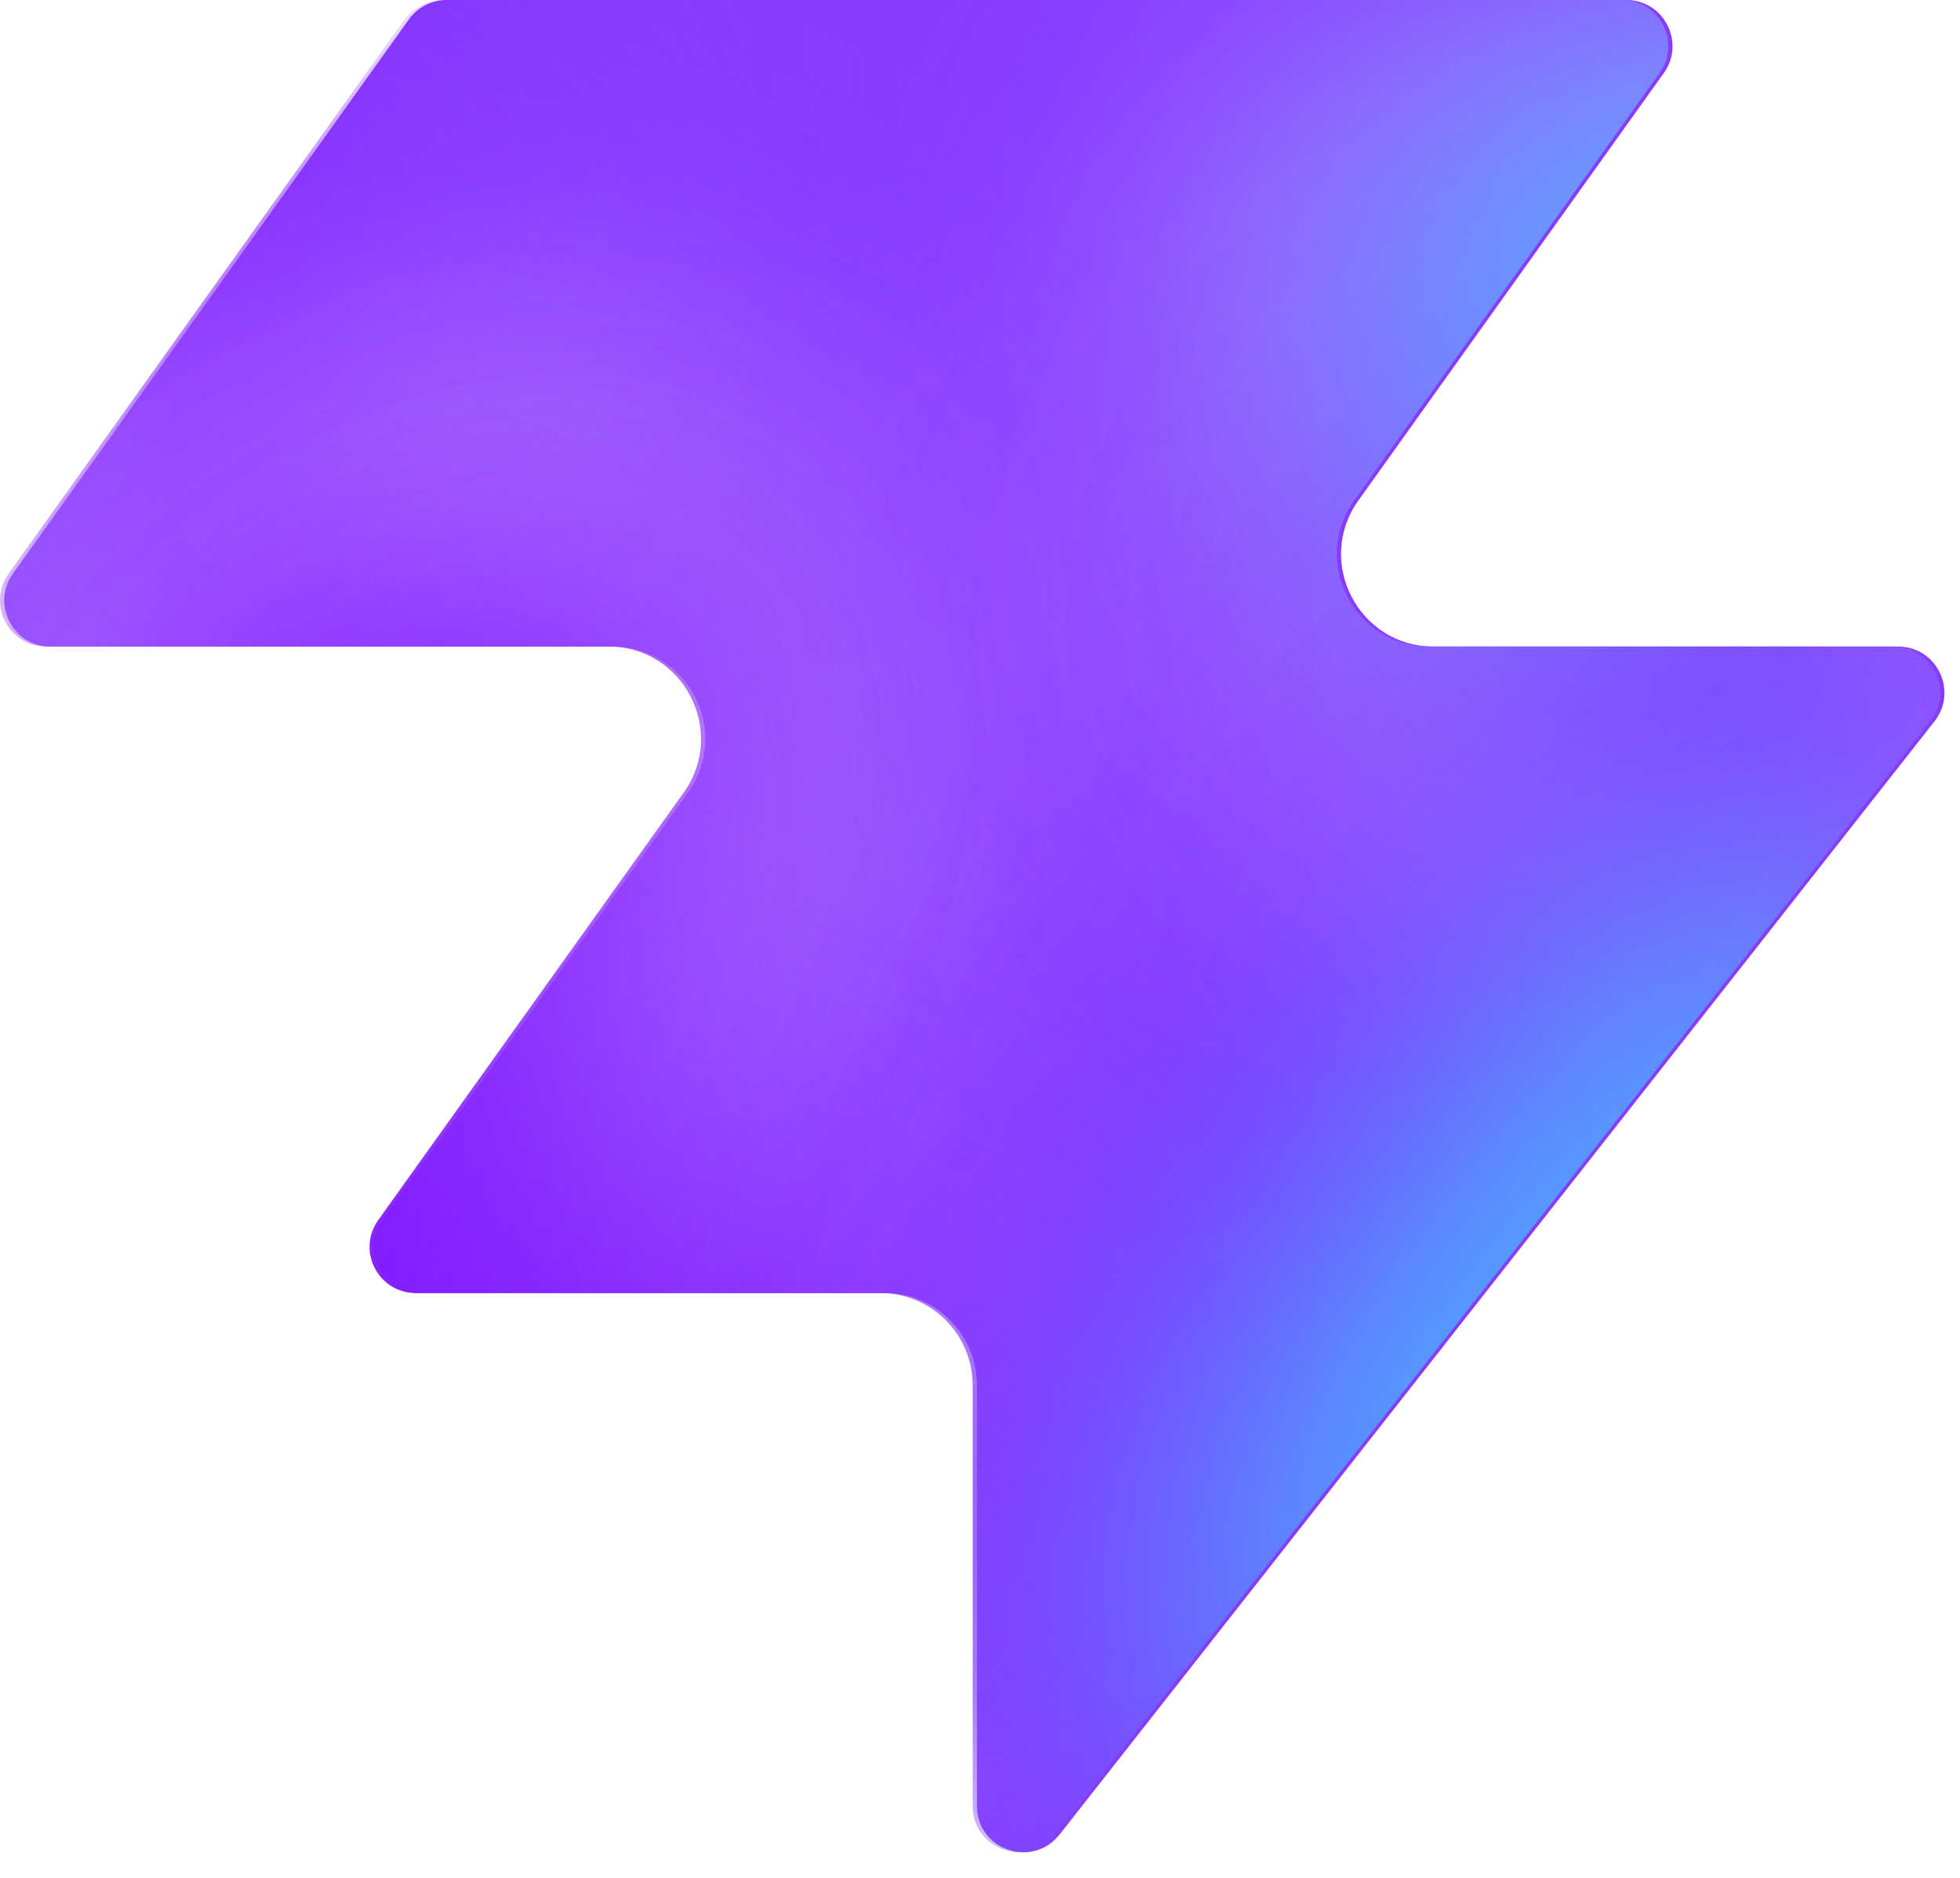
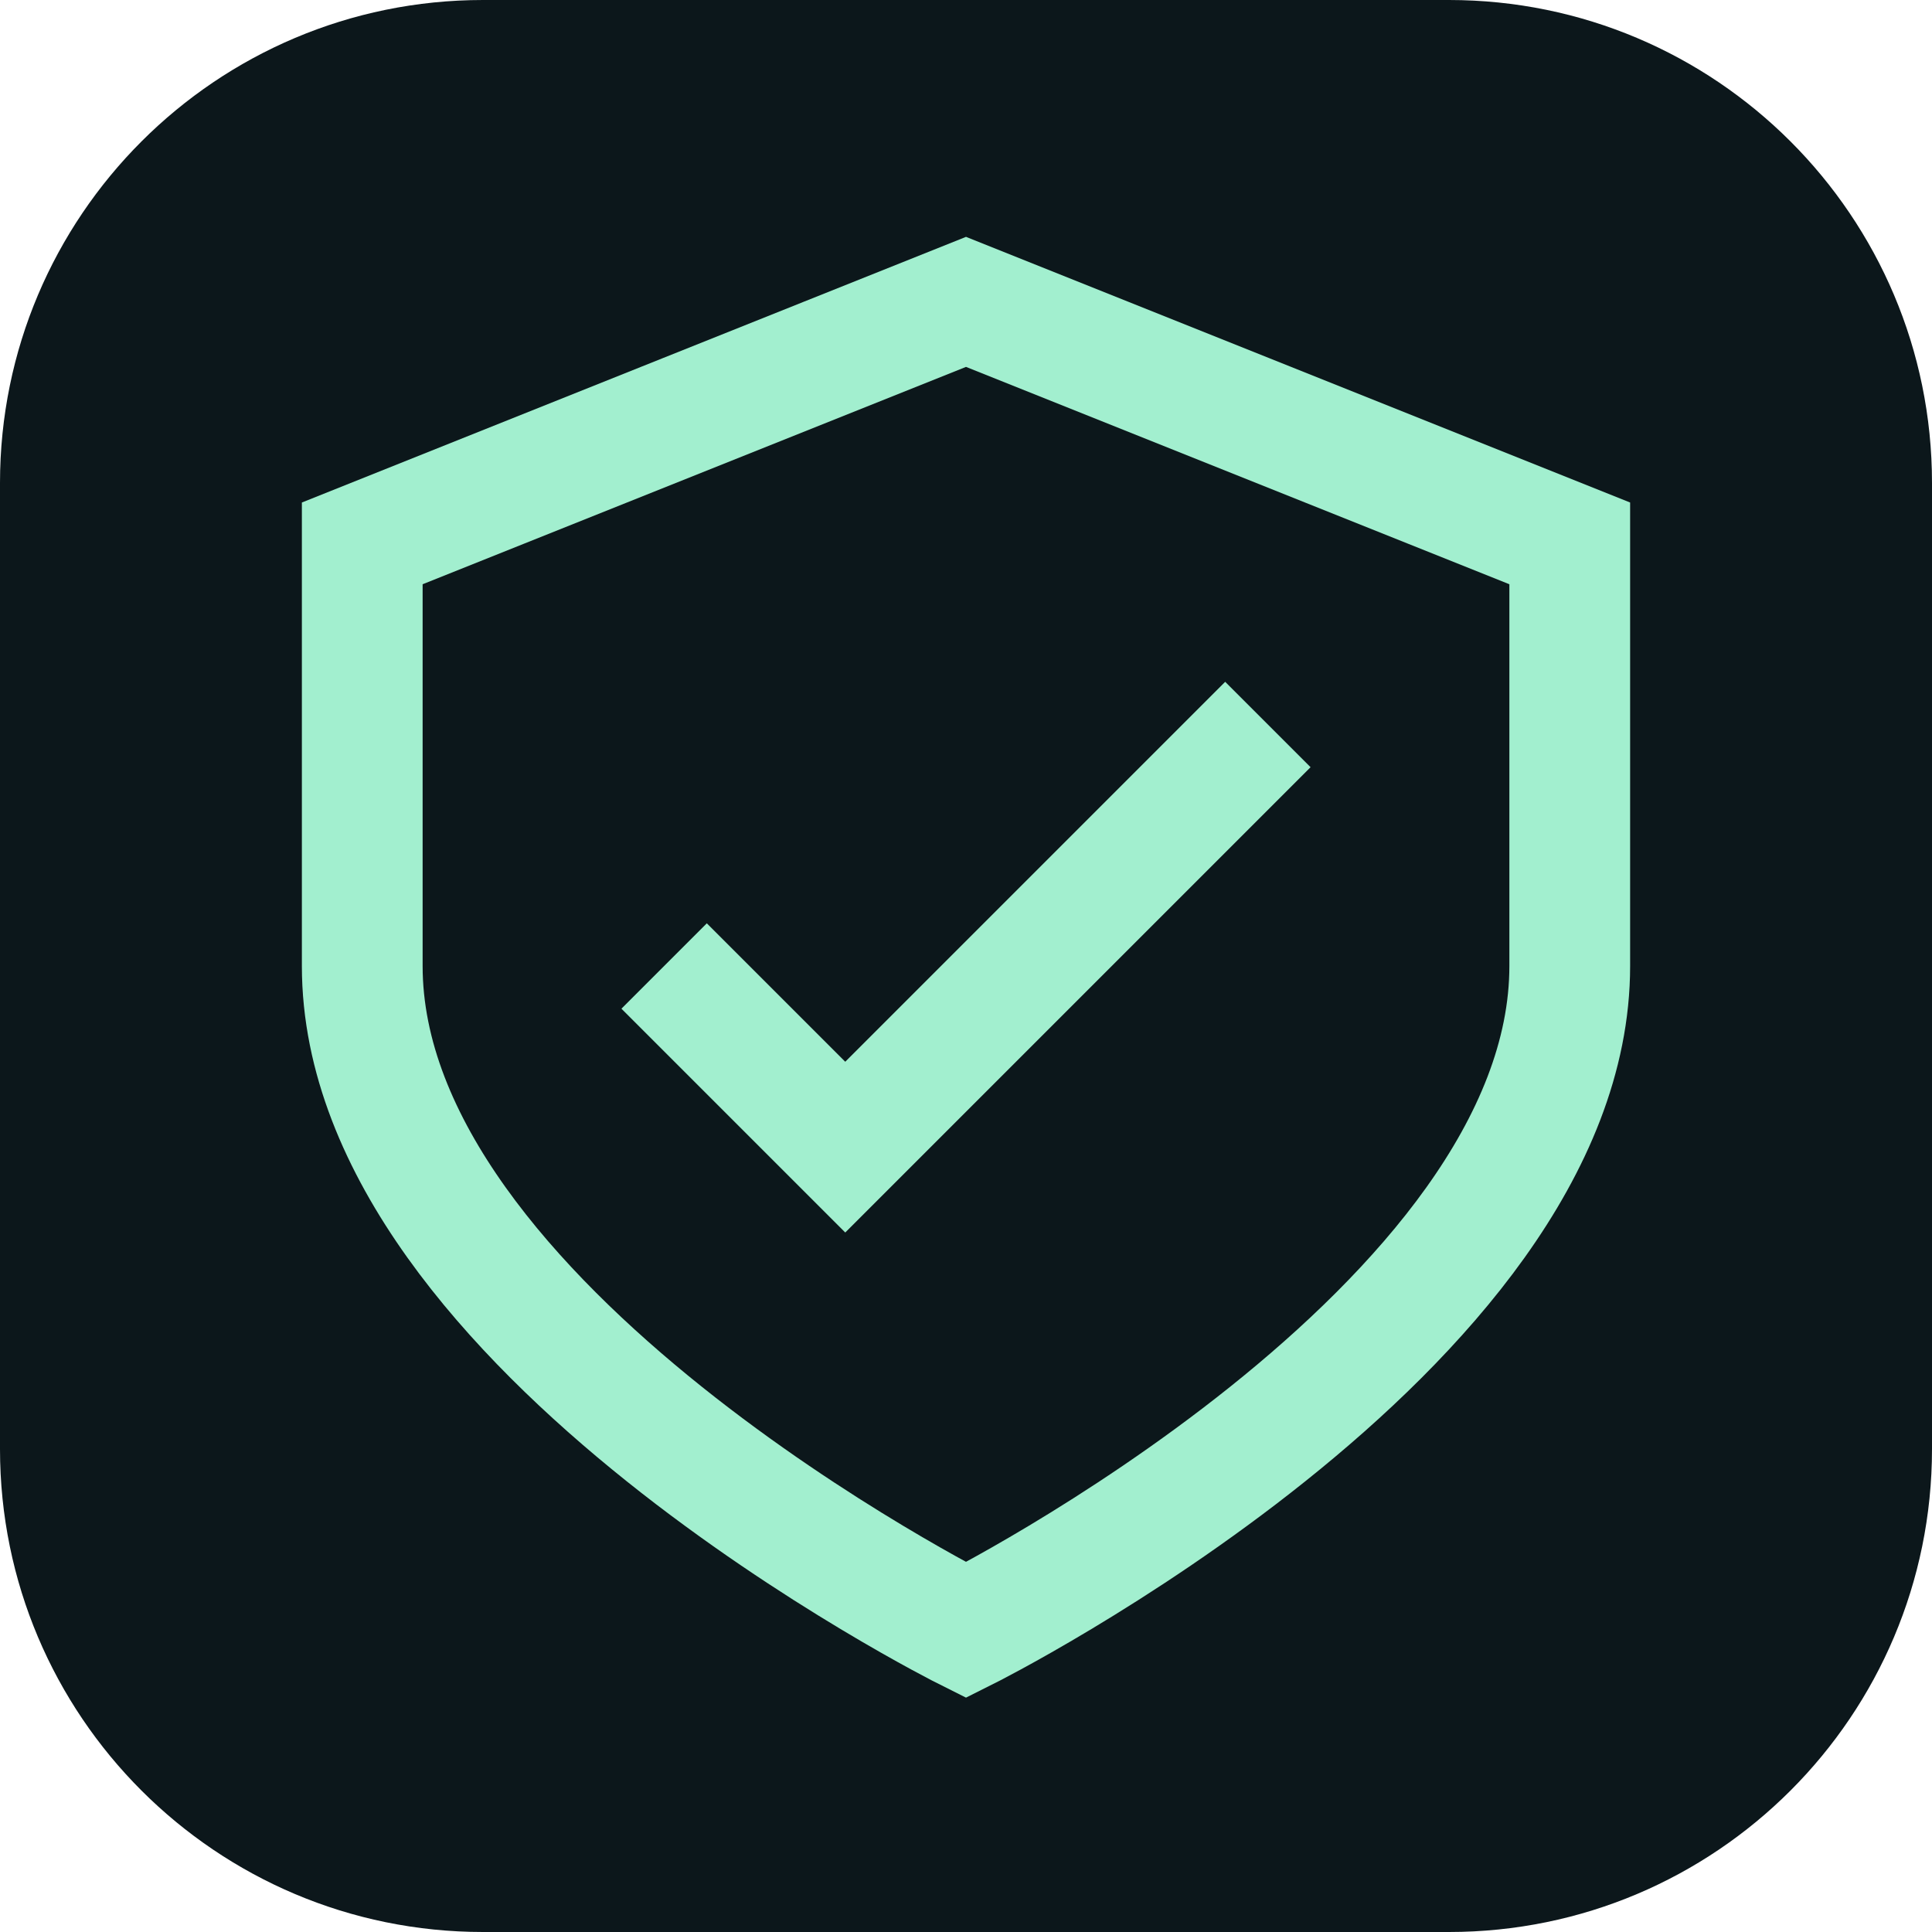
- <svg xmlns="http://www.w3.org/2000/svg" width="48" height="46" fill="none" viewBox="0 0 48 46">
-   <path fill="#863bff" d="M25.946 44.938c-.664.845-2.021.375-2.021-.698V33.937a2.26 2.26 0 0 0-2.262-2.262H10.287c-.92 0-1.456-1.04-.92-1.788l7.48-10.471c1.07-1.497 0-3.578-1.842-3.578H1.237c-.92 0-1.456-1.04-.92-1.788L10.013.474c.214-.297.556-.474.92-.474h28.894c.92 0 1.456 1.04.92 1.788l-7.48 10.471c-1.07 1.498 0 3.579 1.842 3.579h11.377c.943 0 1.473 1.088.89 1.83L25.947 44.94z" style="fill:#863bff;fill:color(display-p3 .525 .23 1);fill-opacity:1" />
-   <mask id="a" width="48" height="46" x="0" y="0" maskUnits="userSpaceOnUse" style="mask-type:alpha">
-     <path fill="#000" d="M25.842 44.938c-.664.844-2.021.375-2.021-.698V33.937a2.26 2.26 0 0 0-2.262-2.262H10.183c-.92 0-1.456-1.04-.92-1.788l7.48-10.471c1.07-1.498 0-3.579-1.842-3.579H1.133c-.92 0-1.456-1.04-.92-1.787L9.91.473c.214-.297.556-.474.92-.474h28.894c.92 0 1.456 1.04.92 1.788l-7.48 10.471c-1.07 1.498 0 3.578 1.842 3.578h11.377c.943 0 1.473 1.088.89 1.832L25.843 44.94z" style="fill:#000;fill-opacity:1" />
-   </mask>
-   <g mask="url(#a)">
-     <g filter="url(#b)">
-       <ellipse cx="5.508" cy="14.704" fill="#ede6ff" rx="5.508" ry="14.704" style="fill:#ede6ff;fill:color(display-p3 .927 .903 1);fill-opacity:1" transform="matrix(.00324 1 1 -.00324 -4.47 31.516)" />
-     </g>
-     <g filter="url(#c)">
-       <ellipse cx="10.399" cy="29.851" fill="#ede6ff" rx="10.399" ry="29.851" style="fill:#ede6ff;fill:color(display-p3 .927 .903 1);fill-opacity:1" transform="matrix(.00324 1 1 -.00324 -39.328 7.883)" />
-     </g>
-     <g filter="url(#d)">
-       <ellipse cx="5.508" cy="30.487" fill="#7e14ff" rx="5.508" ry="30.487" style="fill:#7e14ff;fill:color(display-p3 .492 .077 1);fill-opacity:1" transform="rotate(89.814 -25.913 -14.639)scale(1 -1)" />
-     </g>
-     <g filter="url(#e)">
-       <ellipse cx="5.508" cy="30.599" fill="#7e14ff" rx="5.508" ry="30.599" style="fill:#7e14ff;fill:color(display-p3 .492 .077 1);fill-opacity:1" transform="rotate(89.814 -32.644 -3.334)scale(1 -1)" />
-     </g>
-     <g filter="url(#f)">
-       <ellipse cx="5.508" cy="30.599" fill="#7e14ff" rx="5.508" ry="30.599" style="fill:#7e14ff;fill:color(display-p3 .492 .077 1);fill-opacity:1" transform="matrix(.00324 1 1 -.00324 -34.34 30.47)" />
-     </g>
-     <g filter="url(#g)">
-       <ellipse cx="14.072" cy="22.078" fill="#ede6ff" rx="14.072" ry="22.078" style="fill:#ede6ff;fill:color(display-p3 .927 .903 1);fill-opacity:1" transform="rotate(93.35 24.506 48.493)scale(-1 1)" />
-     </g>
-     <g filter="url(#h)">
-       <ellipse cx="3.47" cy="21.501" fill="#7e14ff" rx="3.47" ry="21.501" style="fill:#7e14ff;fill:color(display-p3 .492 .077 1);fill-opacity:1" transform="rotate(89.009 28.708 47.59)scale(-1 1)" />
-     </g>
-     <g filter="url(#i)">
-       <ellipse cx="3.47" cy="21.501" fill="#7e14ff" rx="3.47" ry="21.501" style="fill:#7e14ff;fill:color(display-p3 .492 .077 1);fill-opacity:1" transform="rotate(89.009 28.708 47.59)scale(-1 1)" />
-     </g>
-     <g filter="url(#j)">
-       <ellipse cx=".387" cy="8.972" fill="#7e14ff" rx="4.407" ry="29.108" style="fill:#7e14ff;fill:color(display-p3 .492 .077 1);fill-opacity:1" transform="rotate(39.51 .387 8.972)" />
-     </g>
-     <g filter="url(#k)">
-       <ellipse cx="47.523" cy="-6.092" fill="#7e14ff" rx="4.407" ry="29.108" style="fill:#7e14ff;fill:color(display-p3 .492 .077 1);fill-opacity:1" transform="rotate(37.892 47.523 -6.092)" />
-     </g>
-     <g filter="url(#l)">
-       <ellipse cx="41.412" cy="6.333" fill="#47bfff" rx="5.971" ry="9.665" style="fill:#47bfff;fill:color(display-p3 .28 .748 1);fill-opacity:1" transform="rotate(37.892 41.412 6.333)" />
-     </g>
-     <g filter="url(#m)">
-       <ellipse cx="-1.879" cy="38.332" fill="#7e14ff" rx="4.407" ry="29.108" style="fill:#7e14ff;fill:color(display-p3 .492 .077 1);fill-opacity:1" transform="rotate(37.892 -1.88 38.332)" />
-     </g>
-     <g filter="url(#n)">
-       <ellipse cx="-1.879" cy="38.332" fill="#7e14ff" rx="4.407" ry="29.108" style="fill:#7e14ff;fill:color(display-p3 .492 .077 1);fill-opacity:1" transform="rotate(37.892 -1.88 38.332)" />
-     </g>
-     <g filter="url(#o)">
-       <ellipse cx="35.651" cy="29.907" fill="#7e14ff" rx="4.407" ry="29.108" style="fill:#7e14ff;fill:color(display-p3 .492 .077 1);fill-opacity:1" transform="rotate(37.892 35.651 29.907)" />
-     </g>
-     <g filter="url(#p)">
-       <ellipse cx="38.418" cy="32.4" fill="#47bfff" rx="5.971" ry="15.297" style="fill:#47bfff;fill:color(display-p3 .28 .748 1);fill-opacity:1" transform="rotate(37.892 38.418 32.4)" />
-     </g>
-   </g>
-   <defs>
-     <filter id="b" width="60.045" height="41.654" x="-19.77" y="16.149" color-interpolation-filters="sRGB" filterUnits="userSpaceOnUse">
-       <feFlood flood-opacity="0" result="BackgroundImageFix" />
-       <feBlend in="SourceGraphic" in2="BackgroundImageFix" result="shape" />
-       <feGaussianBlur result="effect1_foregroundBlur_2002_17158" stdDeviation="7.659" />
-     </filter>
-     <filter id="c" width="90.34" height="51.437" x="-54.613" y="-7.533" color-interpolation-filters="sRGB" filterUnits="userSpaceOnUse">
-       <feFlood flood-opacity="0" result="BackgroundImageFix" />
-       <feBlend in="SourceGraphic" in2="BackgroundImageFix" result="shape" />
-       <feGaussianBlur result="effect1_foregroundBlur_2002_17158" stdDeviation="7.659" />
-     </filter>
-     <filter id="d" width="79.355" height="29.4" x="-49.64" y="2.03" color-interpolation-filters="sRGB" filterUnits="userSpaceOnUse">
-       <feFlood flood-opacity="0" result="BackgroundImageFix" />
-       <feBlend in="SourceGraphic" in2="BackgroundImageFix" result="shape" />
-       <feGaussianBlur result="effect1_foregroundBlur_2002_17158" stdDeviation="4.596" />
-     </filter>
-     <filter id="e" width="79.579" height="29.4" x="-45.045" y="20.029" color-interpolation-filters="sRGB" filterUnits="userSpaceOnUse">
-       <feFlood flood-opacity="0" result="BackgroundImageFix" />
-       <feBlend in="SourceGraphic" in2="BackgroundImageFix" result="shape" />
-       <feGaussianBlur result="effect1_foregroundBlur_2002_17158" stdDeviation="4.596" />
-     </filter>
-     <filter id="f" width="79.579" height="29.4" x="-43.513" y="21.178" color-interpolation-filters="sRGB" filterUnits="userSpaceOnUse">
-       <feFlood flood-opacity="0" result="BackgroundImageFix" />
-       <feBlend in="SourceGraphic" in2="BackgroundImageFix" result="shape" />
-       <feGaussianBlur result="effect1_foregroundBlur_2002_17158" stdDeviation="4.596" />
-     </filter>
-     <filter id="g" width="74.749" height="58.852" x="15.756" y="-17.901" color-interpolation-filters="sRGB" filterUnits="userSpaceOnUse">
-       <feFlood flood-opacity="0" result="BackgroundImageFix" />
-       <feBlend in="SourceGraphic" in2="BackgroundImageFix" result="shape" />
-       <feGaussianBlur result="effect1_foregroundBlur_2002_17158" stdDeviation="7.659" />
-     </filter>
-     <filter id="h" width="61.377" height="25.362" x="23.548" y="2.284" color-interpolation-filters="sRGB" filterUnits="userSpaceOnUse">
-       <feFlood flood-opacity="0" result="BackgroundImageFix" />
-       <feBlend in="SourceGraphic" in2="BackgroundImageFix" result="shape" />
-       <feGaussianBlur result="effect1_foregroundBlur_2002_17158" stdDeviation="4.596" />
-     </filter>
-     <filter id="i" width="61.377" height="25.362" x="23.548" y="2.284" color-interpolation-filters="sRGB" filterUnits="userSpaceOnUse">
-       <feFlood flood-opacity="0" result="BackgroundImageFix" />
-       <feBlend in="SourceGraphic" in2="BackgroundImageFix" result="shape" />
-       <feGaussianBlur result="effect1_foregroundBlur_2002_17158" stdDeviation="4.596" />
-     </filter>
-     <filter id="j" width="56.045" height="63.649" x="-27.636" y="-22.853" color-interpolation-filters="sRGB" filterUnits="userSpaceOnUse">
-       <feFlood flood-opacity="0" result="BackgroundImageFix" />
-       <feBlend in="SourceGraphic" in2="BackgroundImageFix" result="shape" />
-       <feGaussianBlur result="effect1_foregroundBlur_2002_17158" stdDeviation="4.596" />
-     </filter>
-     <filter id="k" width="54.814" height="64.646" x="20.116" y="-38.415" color-interpolation-filters="sRGB" filterUnits="userSpaceOnUse">
-       <feFlood flood-opacity="0" result="BackgroundImageFix" />
-       <feBlend in="SourceGraphic" in2="BackgroundImageFix" result="shape" />
-       <feGaussianBlur result="effect1_foregroundBlur_2002_17158" stdDeviation="4.596" />
-     </filter>
-     <filter id="l" width="33.541" height="35.313" x="24.641" y="-11.323" color-interpolation-filters="sRGB" filterUnits="userSpaceOnUse">
-       <feFlood flood-opacity="0" result="BackgroundImageFix" />
-       <feBlend in="SourceGraphic" in2="BackgroundImageFix" result="shape" />
-       <feGaussianBlur result="effect1_foregroundBlur_2002_17158" stdDeviation="4.596" />
-     </filter>
-     <filter id="m" width="54.814" height="64.646" x="-29.286" y="6.009" color-interpolation-filters="sRGB" filterUnits="userSpaceOnUse">
-       <feFlood flood-opacity="0" result="BackgroundImageFix" />
-       <feBlend in="SourceGraphic" in2="BackgroundImageFix" result="shape" />
-       <feGaussianBlur result="effect1_foregroundBlur_2002_17158" stdDeviation="4.596" />
-     </filter>
-     <filter id="n" width="54.814" height="64.646" x="-29.286" y="6.009" color-interpolation-filters="sRGB" filterUnits="userSpaceOnUse">
-       <feFlood flood-opacity="0" result="BackgroundImageFix" />
-       <feBlend in="SourceGraphic" in2="BackgroundImageFix" result="shape" />
-       <feGaussianBlur result="effect1_foregroundBlur_2002_17158" stdDeviation="4.596" />
-     </filter>
-     <filter id="o" width="54.814" height="64.646" x="8.244" y="-2.416" color-interpolation-filters="sRGB" filterUnits="userSpaceOnUse">
-       <feFlood flood-opacity="0" result="BackgroundImageFix" />
-       <feBlend in="SourceGraphic" in2="BackgroundImageFix" result="shape" />
-       <feGaussianBlur result="effect1_foregroundBlur_2002_17158" stdDeviation="4.596" />
-     </filter>
-     <filter id="p" width="39.409" height="43.623" x="18.713" y="10.588" color-interpolation-filters="sRGB" filterUnits="userSpaceOnUse">
-       <feFlood flood-opacity="0" result="BackgroundImageFix" />
-       <feBlend in="SourceGraphic" in2="BackgroundImageFix" result="shape" />
-       <feGaussianBlur result="effect1_foregroundBlur_2002_17158" stdDeviation="4.596" />
-     </filter>
-   </defs>
+ <svg xmlns="http://www.w3.org/2000/svg" viewBox="0 0 32 32" fill="none">
+   <rect width="32" height="32" rx="8" fill="#0c171b" />
+   <path d="M16 5 6 9v7c0 6 10 11 10 11s10-5 10-11V9L16 5Z" stroke="#a2efcf" stroke-width="2" />
+   <path d="m11 16 3 3 7-7" stroke="#a2efcf" stroke-width="2" />
</svg>
